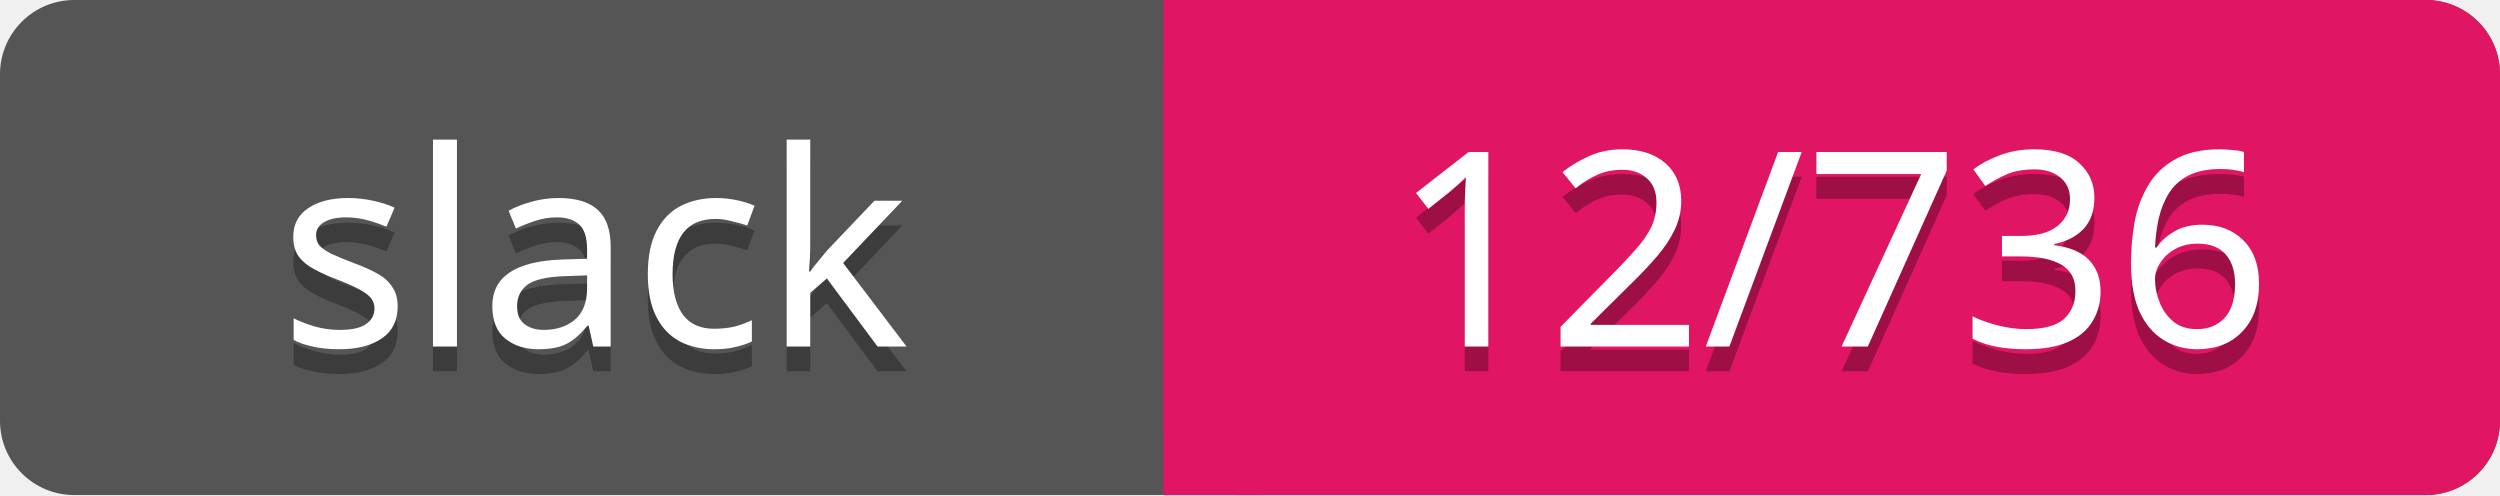
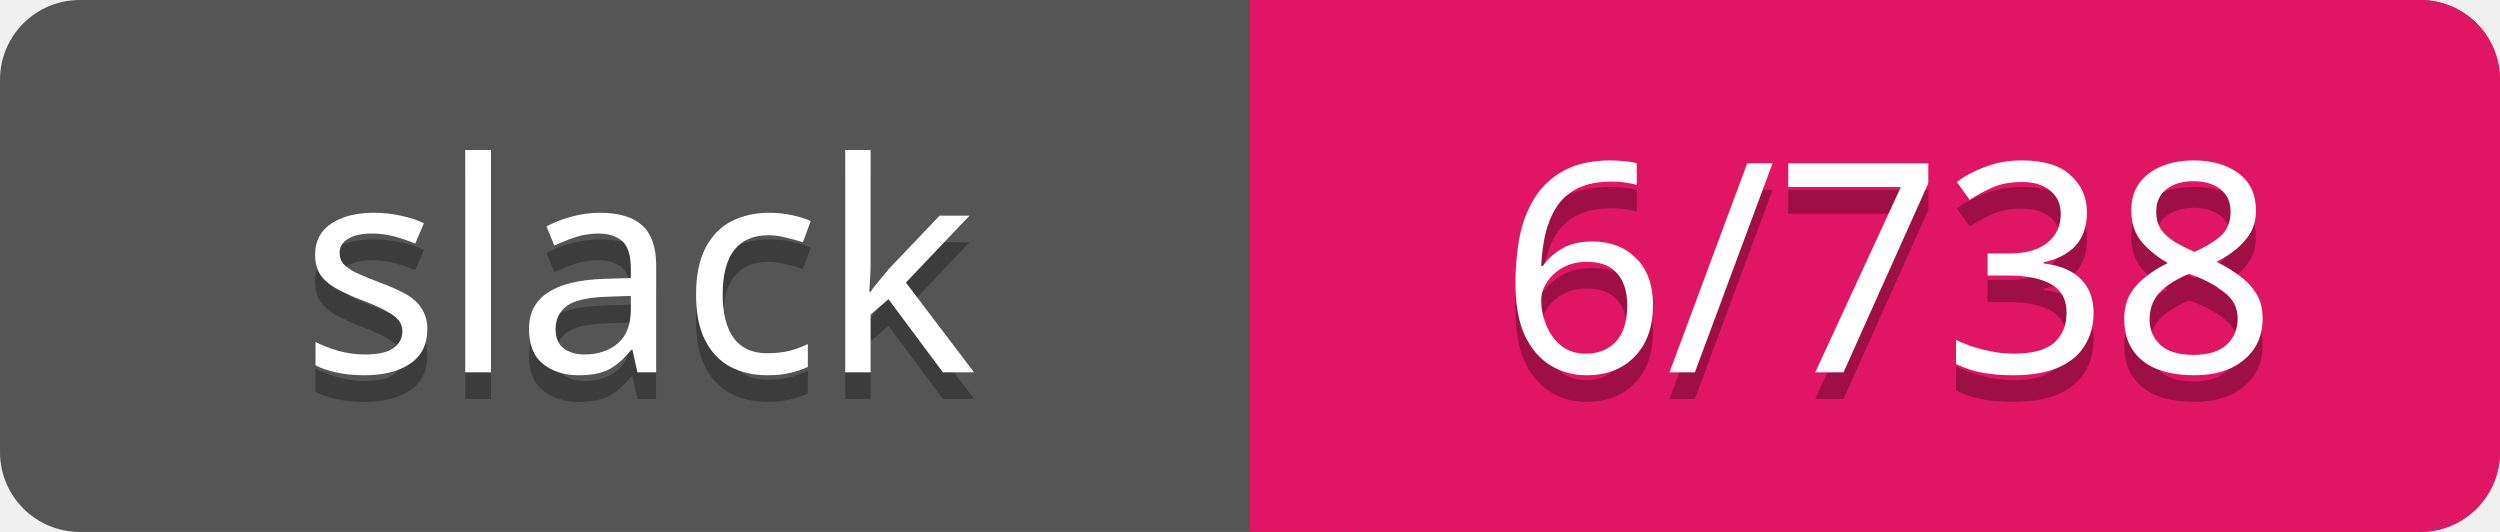
- <svg xmlns="http://www.w3.org/2000/svg" width="101" height="20">
-   <rect rx="3" width="101" height="20" fill="#555" />
-   <rect rx="3" x="47" width="54" height="20" fill="#E01563" />
+ <svg xmlns="http://www.w3.org/2000/svg" width="94" height="20">
+   <rect rx="3" width="94" height="20" fill="#555" />
+   <rect rx="3" x="47" width="47" height="20" fill="#E01563" />
  <path d="M47 0h4v20h-4z" fill="#E01563" />
  <g text-anchor="middle" font-family="Verdana" font-size="11">
    <text fill="#010101" fill-opacity=".3" x="24" y="15">slack</text>
    <text fill="#fff" x="24" y="14">slack</text>
-     <text fill="#010101" fill-opacity=".3" x="74" y="15">12/736</text>
-     <text fill="#fff" x="74" y="14">12/736</text>
+     <text fill="#010101" fill-opacity=".3" x="71" y="15">6/738</text>
+     <text fill="#fff" x="71" y="14">6/738</text>
  </g>
</svg>
